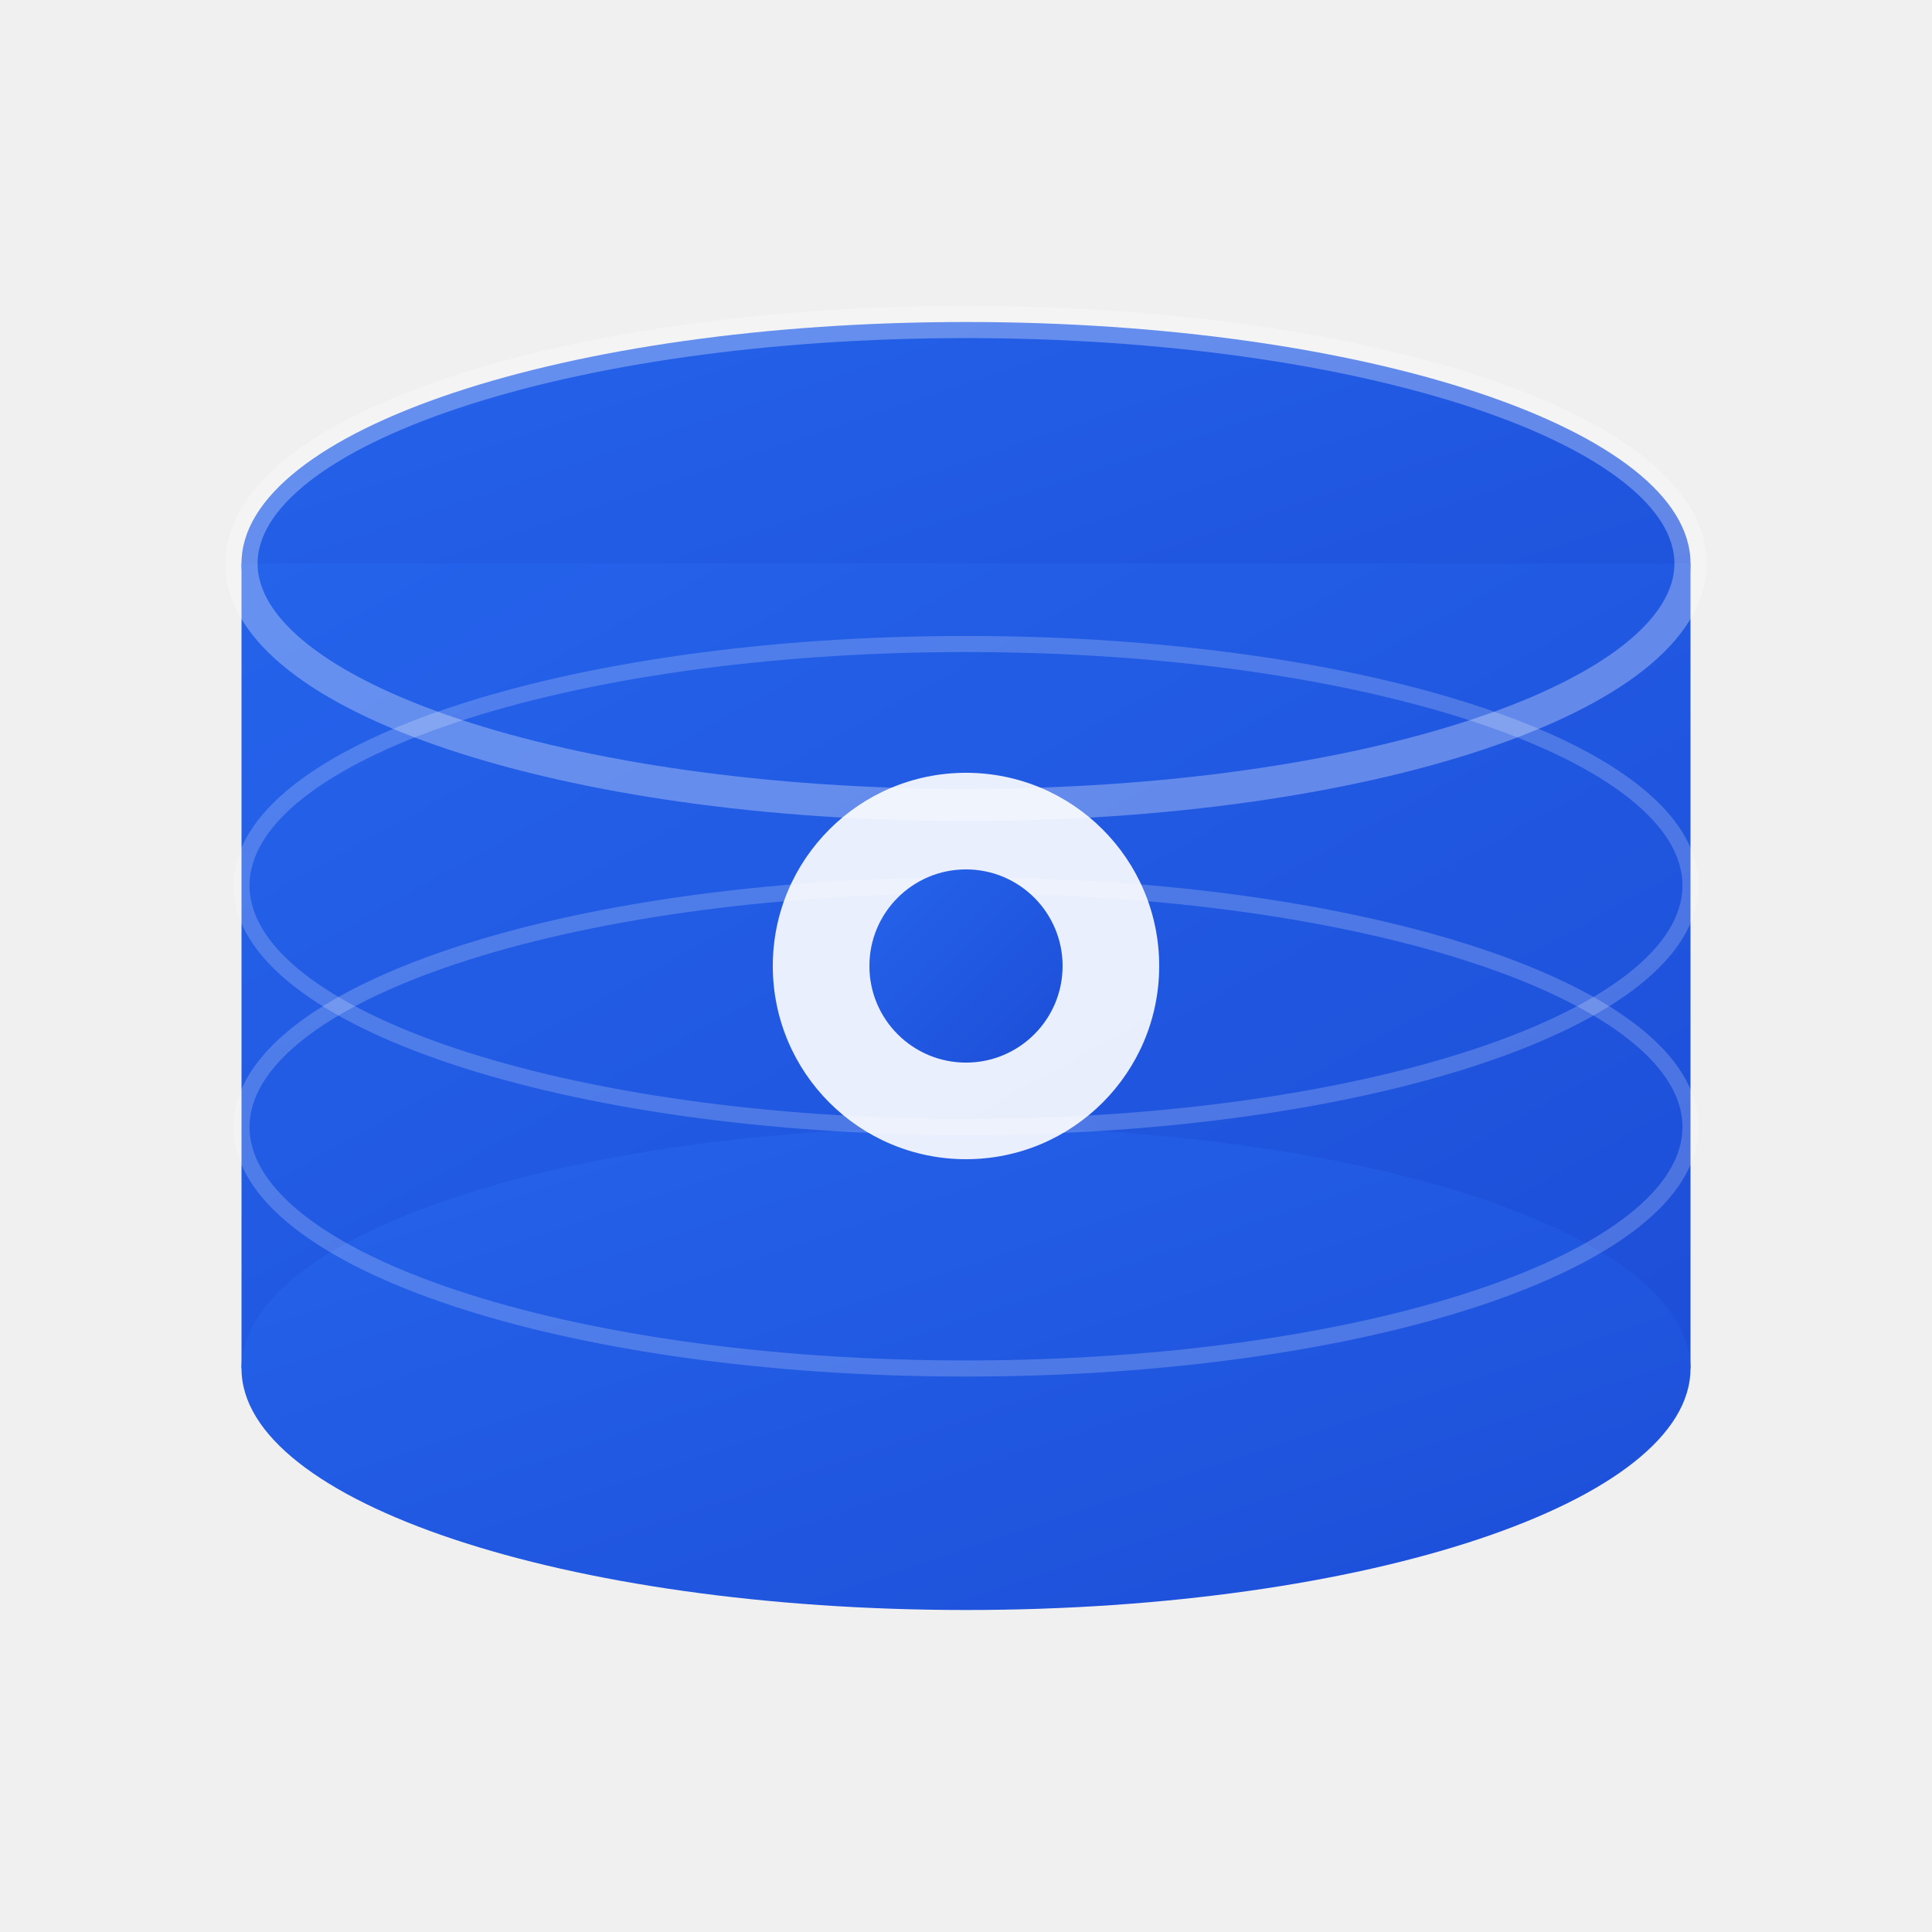
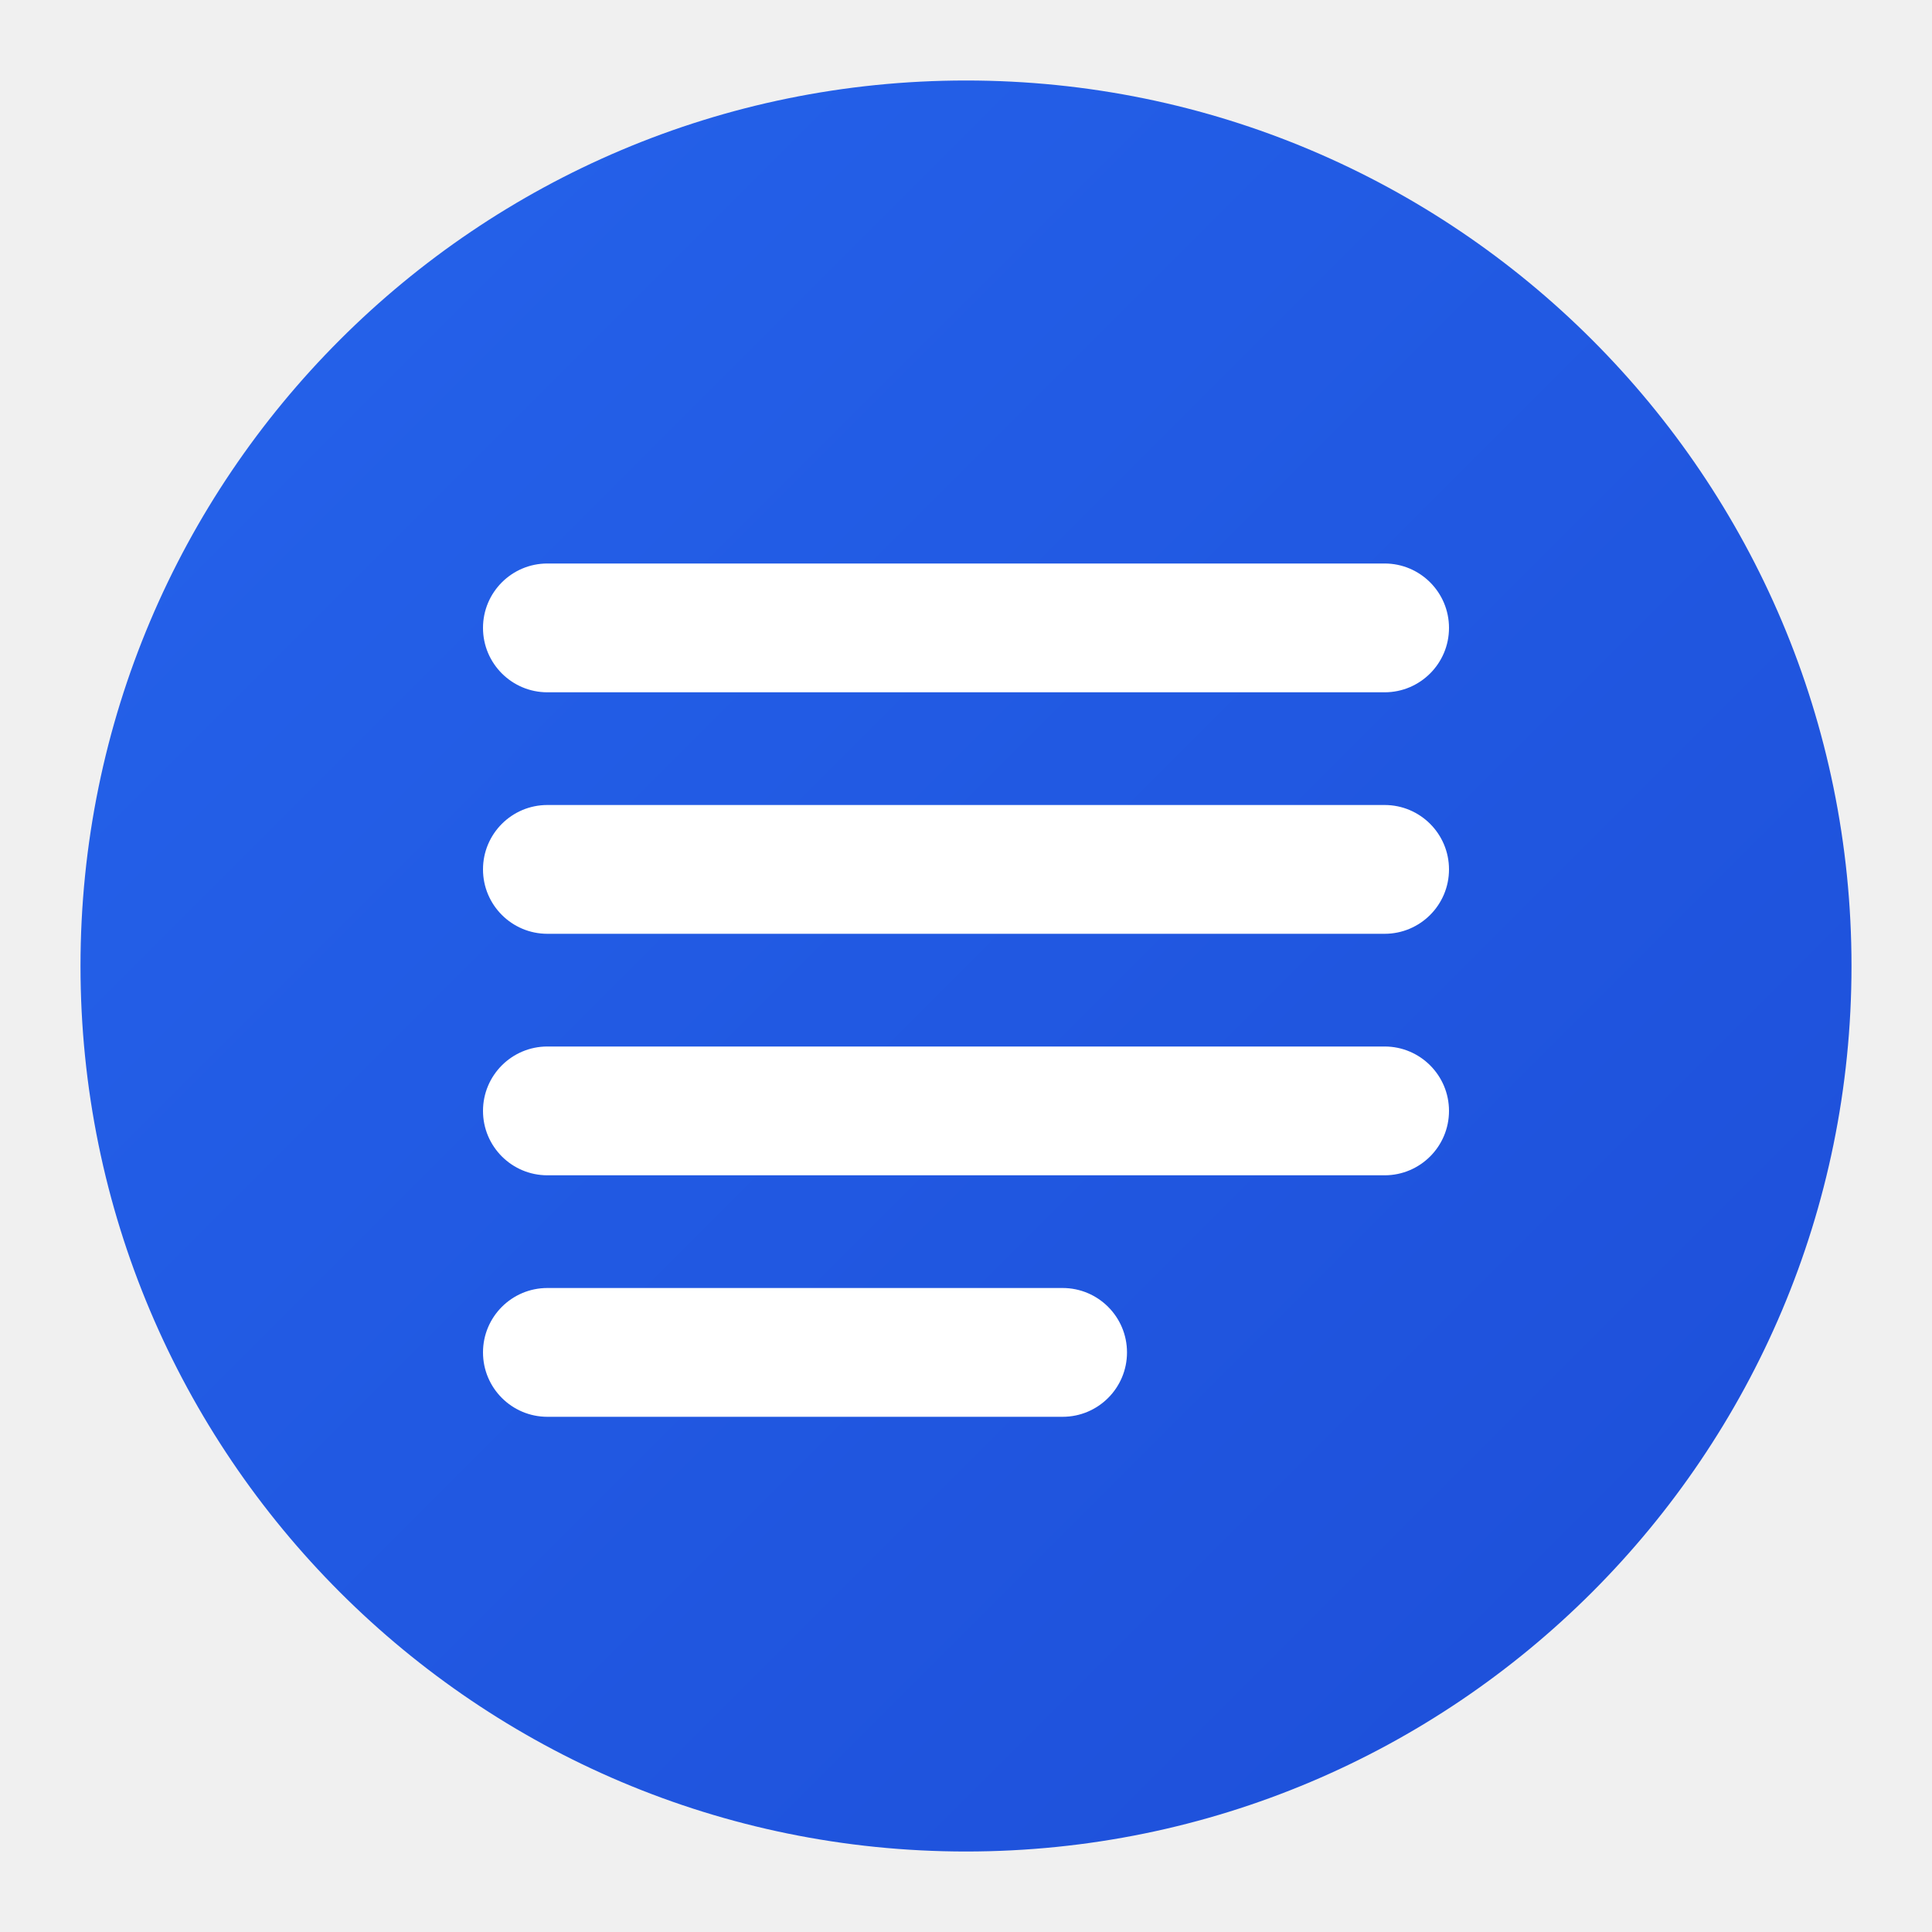
<svg xmlns="http://www.w3.org/2000/svg" viewBox="0 0 120 120" width="120" height="120">
  <defs>
-     <linearGradient id="grad" x1="0%" y1="0%" x2="100%" y2="100%">
-       <stop offset="0%" style="stop-color:#2563eb;stop-opacity:1" />
-       <stop offset="100%" style="stop-color:#1d4ed8;stop-opacity:1" />
+     <linearGradient id="logoGradient" x1="0%" y1="0%" x2="100%" y2="100%">
+       <stop offset="0%" style="stop-color:#2563eb" />
+       <stop offset="100%" style="stop-color:#1d4ed8" />
    </linearGradient>
  </defs>
-   <ellipse cx="60" cy="35" rx="45" ry="15" fill="url(#grad)" />
-   <rect x="15" y="35" width="90" height="50" fill="url(#grad)" />
-   <ellipse cx="60" cy="85" rx="45" ry="15" fill="url(#grad)" />
-   <ellipse cx="60" cy="35" rx="45" ry="15" fill="none" stroke="#ffffff" stroke-width="2" opacity="0.3" />
-   <ellipse cx="60" cy="55" rx="45" ry="15" fill="none" stroke="#ffffff" stroke-width="1" opacity="0.2" />
-   <ellipse cx="60" cy="70" rx="45" ry="15" fill="none" stroke="#ffffff" stroke-width="1" opacity="0.2" />
-   <circle cx="60" cy="60" r="12" fill="#ffffff" opacity="0.9" />
-   <circle cx="60" cy="60" r="6" fill="url(#grad)" />
+   <circle cx="60" cy="60" r="55" fill="url(#logoGradient)" />
+   <g fill="white">
+     <rect x="30" y="35" width="60" height="8" rx="4" />
+     <rect x="30" y="50" width="60" height="8" rx="4" />
+     <rect x="30" y="65" width="60" height="8" rx="4" />
+     <rect x="30" y="80" width="40" height="8" rx="4" />
+   </g>
</svg>
